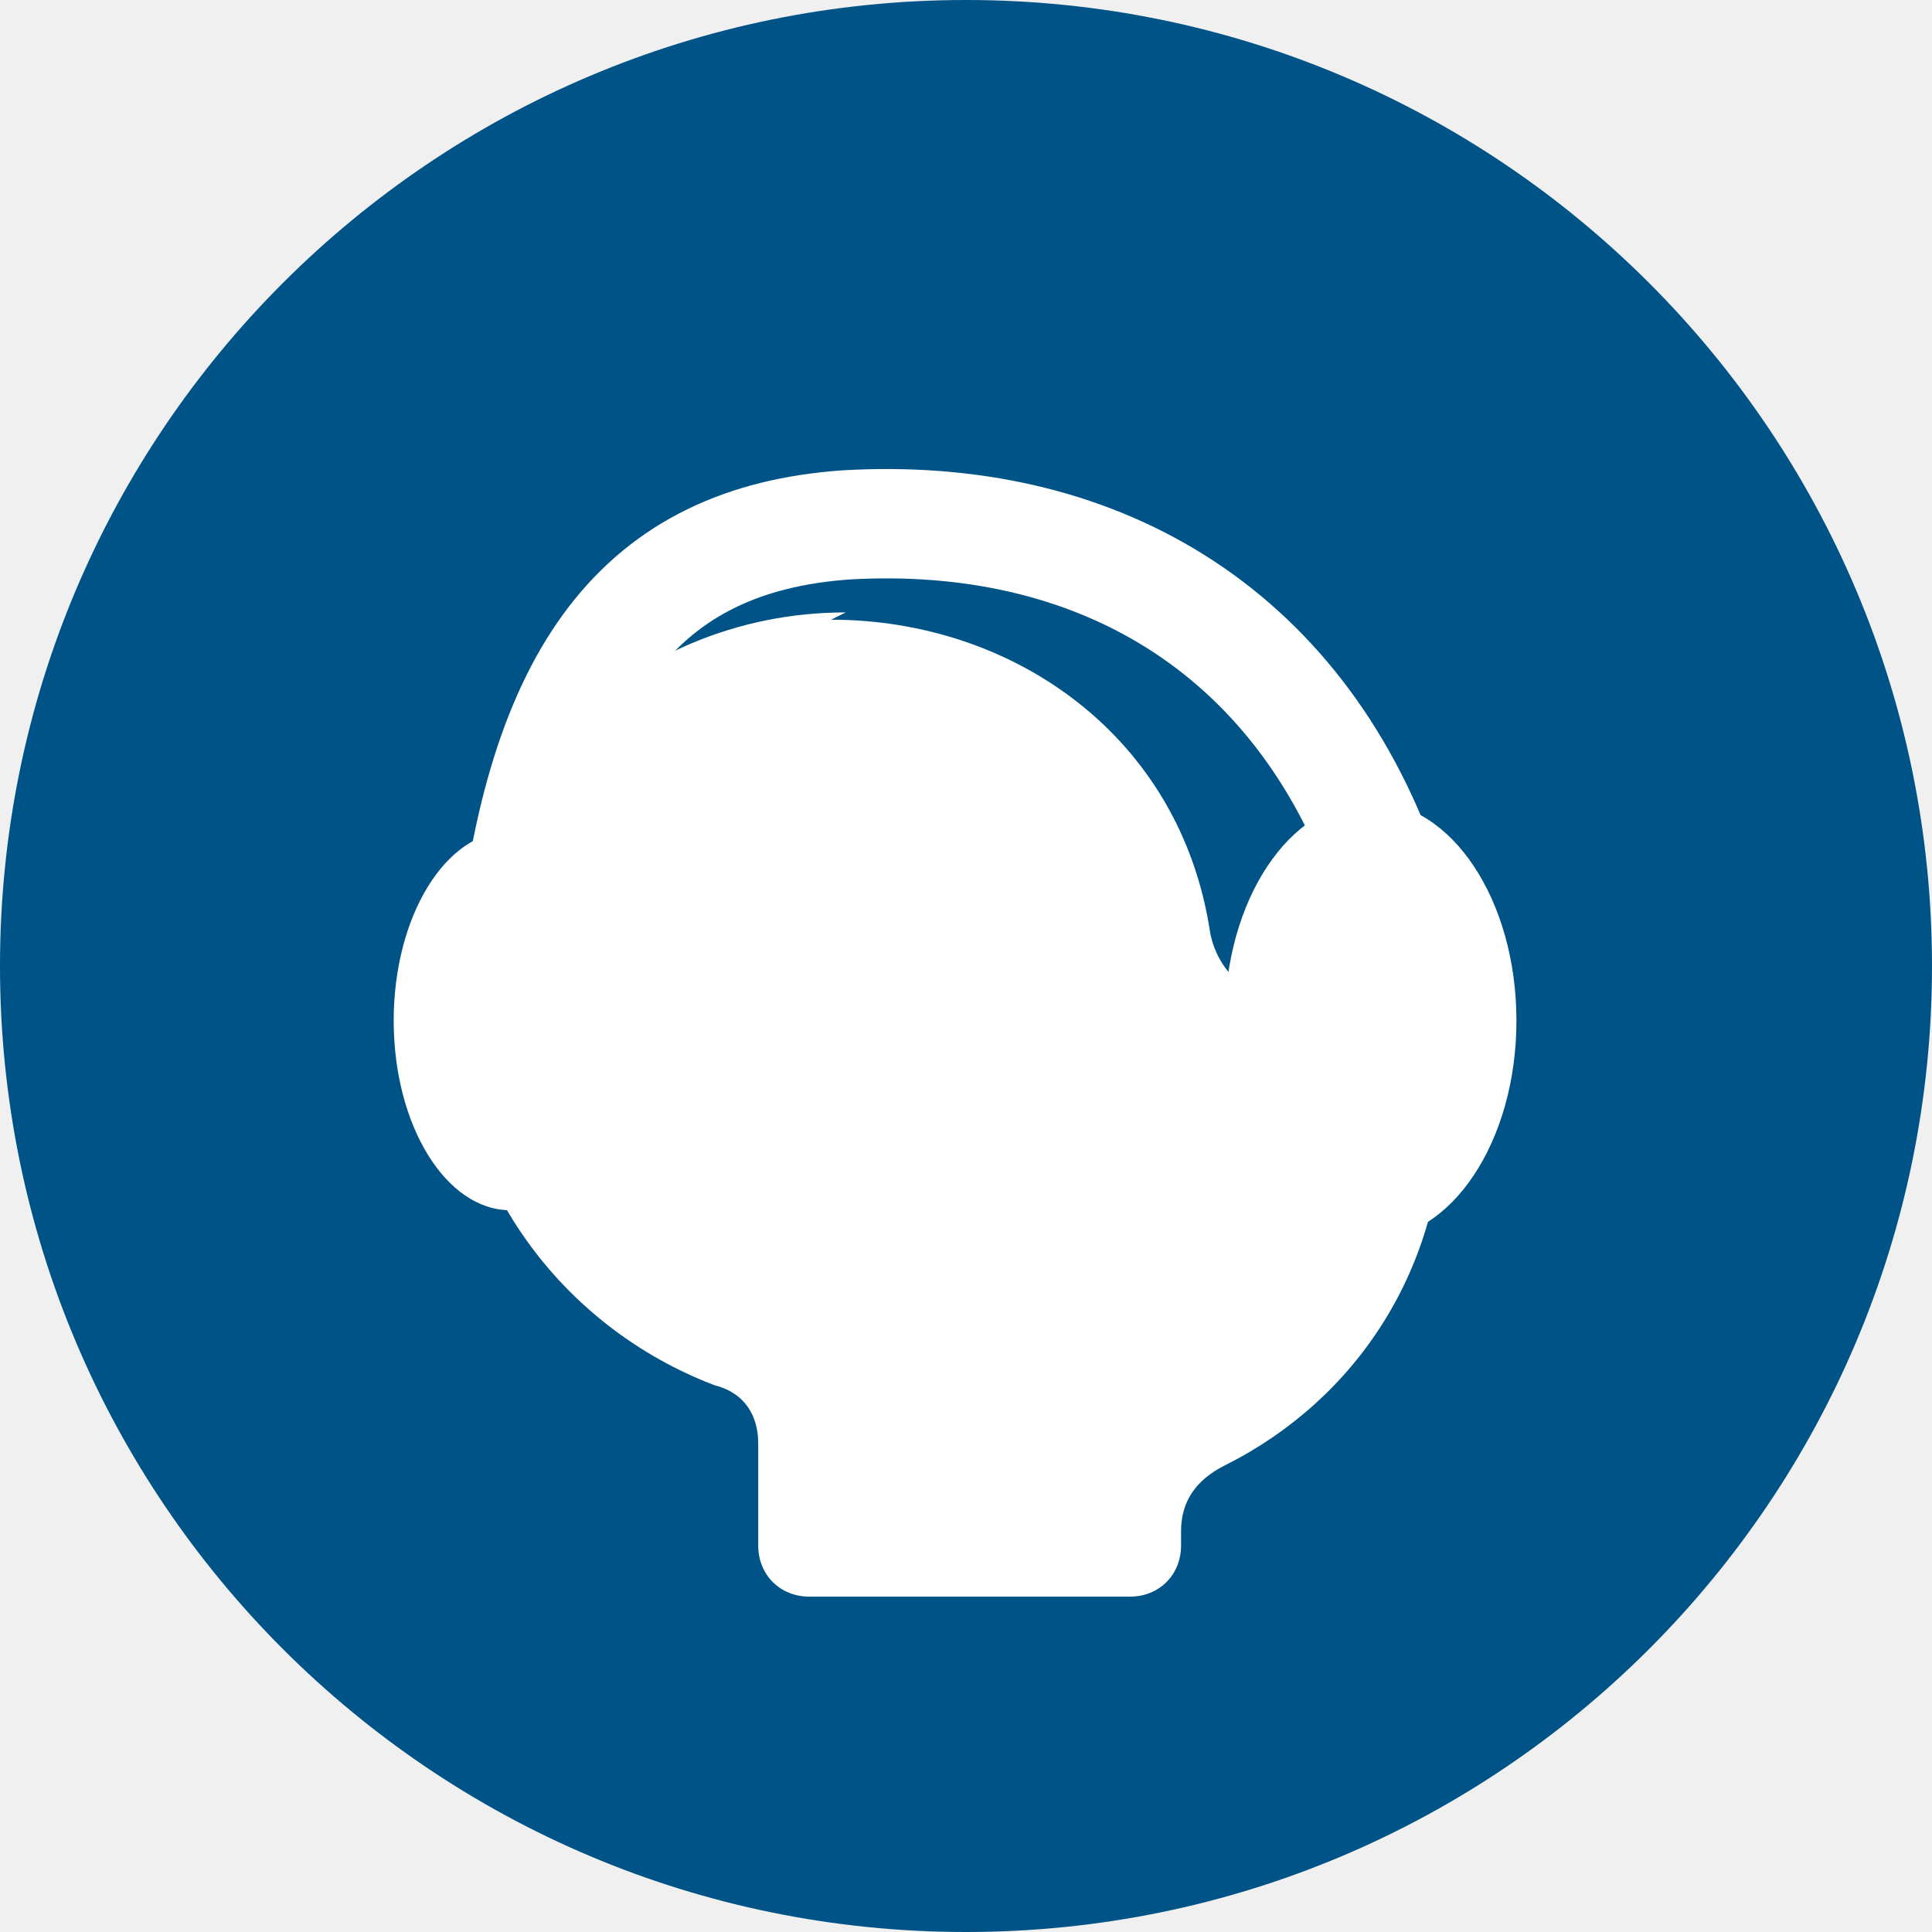
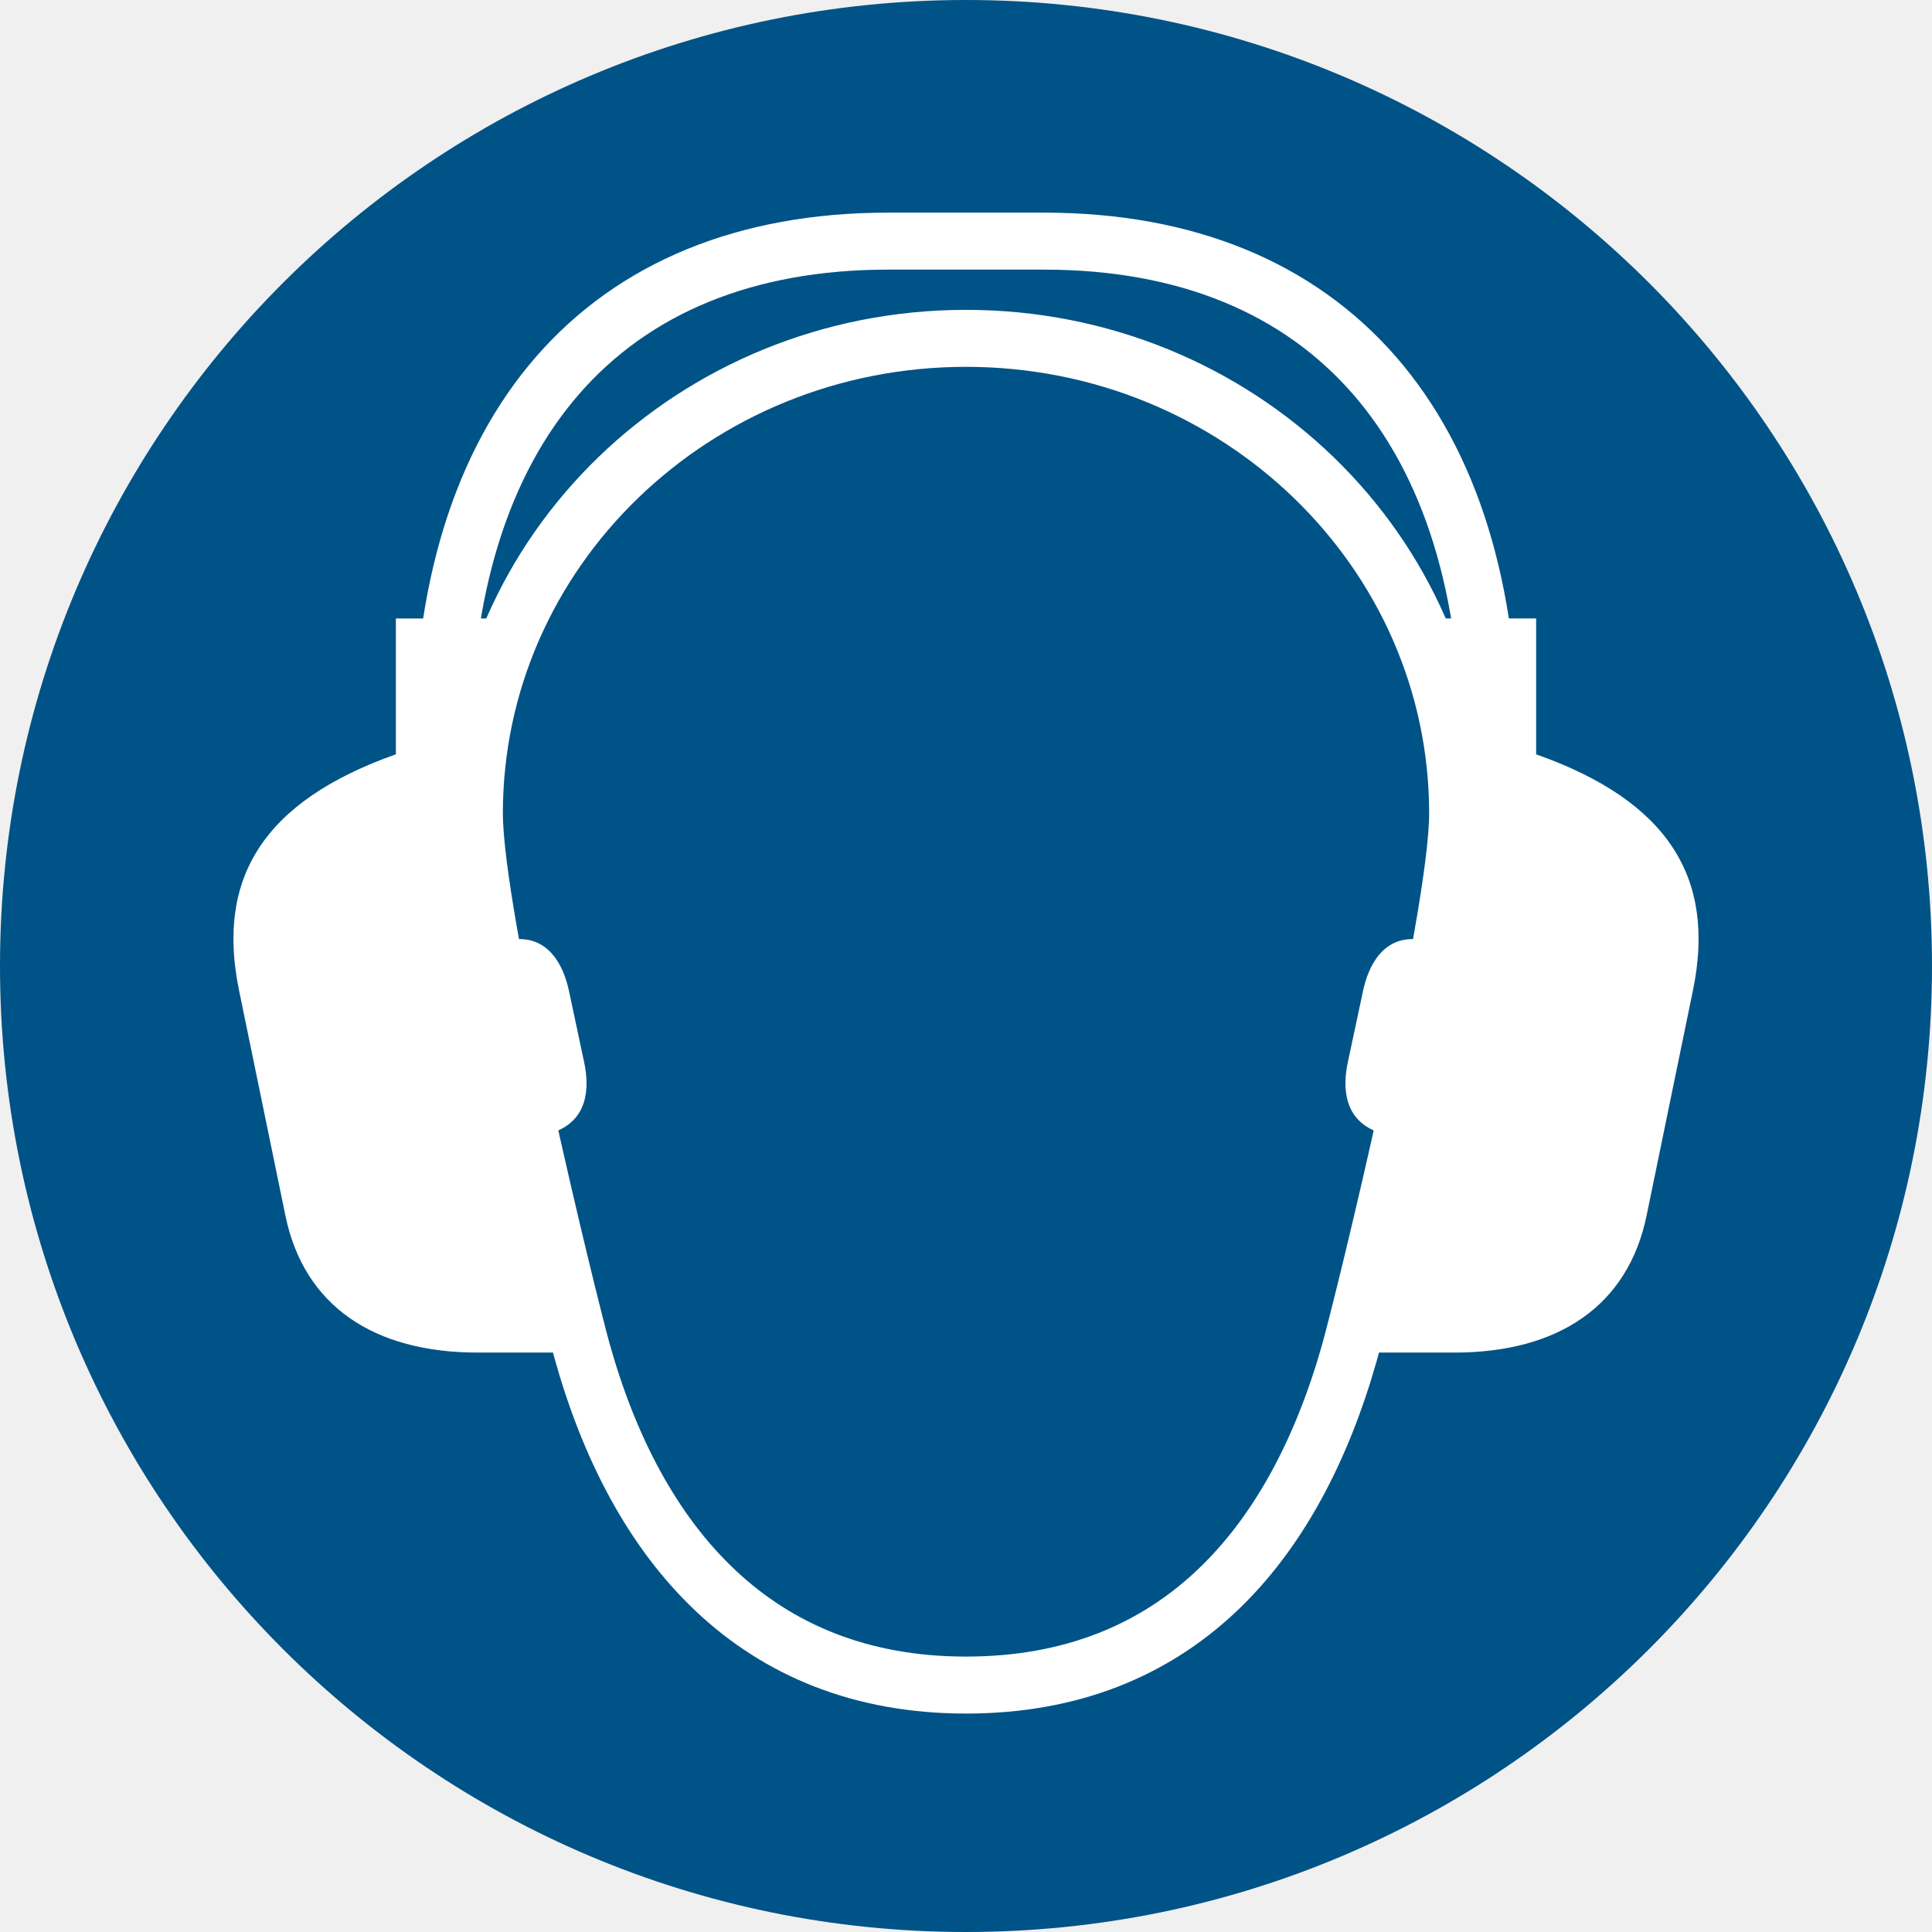
- <svg xmlns="http://www.w3.org/2000/svg" width="265" height="265" viewBox="0 0 265 265" fill-rule="evenodd">
-   <path d="M265 132.5C265 205.68 205.68 265 132.5 265S0 205.68 0 132.5 59.32 0 132.5 0 265 59.32 265 132.5" fill="#005387" />
-   <path d="M116 84c-30 0-54 24-54 54 0 24 15 44 36 52 4 1 6 4 6 8v14c0 4 3 7 7 7h44c4 0 7-3 7-7v-2c0-4 2-7 6-9 18-9 30-27 30-49 0-15-6-15-14-15h-8c-5 0-9-4-10-9-4-27-27-43-52-43z" fill="#fff" />
-   <path d="M70 132 C74 92 88 74 116 72 C150 70 178 86 190 120" fill="none" stroke="#fff" stroke-width="15" stroke-linecap="round" />
-   <ellipse cx="188" cy="140" rx="20" ry="30" fill="#fff" />
-   <ellipse cx="70" cy="140" rx="16" ry="26" fill="#fff" />
+ <svg xmlns="http://www.w3.org/2000/svg" width="265" height="265">
+   <path d="M0 132.499C0 59.32 59.319 0 132.5 0S265 59.321 265 132.5c0 73.184-59.32 132.5-132.5 132.5S0 205.684 0 132.499" fill="#005387" />
+   <path d="M60.661 103.084c-.22-44.264 22.049-70.009 61.147-70.009h10.69 10.691c39.102 0 61.375 25.745 61.151 70.009m-139.273 8.487c0-35.992 30.188-65.162 67.431-65.162s67.436 29.17 67.436 65.162c0 14.347-12.885 67.074-14.85 73.999-7.53 26.515-23.717 45.56-52.586 45.56-28.796 0-45.29-19.26-52.71-46.009-1.887-6.797-14.721-59.203-14.721-73.55z" fill="none" stroke="#fff" stroke-miterlimit="3.864" stroke-width="7.816" />
+   <path d="M197.693 129.324c1.351-7.549 2.24-13.979 2.24-17.752 0-1.837-1.97-5.451-1.97-5.451v-21.29h12.738v18.633c18.18 6.431 24.678 16.993 21.514 32.36l-6.362 30.907c-2.556 12.413-12.148 18.793-26.373 18.793h-14.382c.898-3.174 3.948-15.399 7.054-29.232l-2.795-.889c-5.12-1.621-5.207-6.284-4.488-9.683l2.094-9.825c.691-3.252 2.72-7.791 7.928-6.994zm-124.84 26.964c3.083 13.732 6.096 25.805 6.935 28.833l.113.403H65.516c-14.222 0-23.813-6.38-26.369-18.792l-6.362-30.908c-3.165-15.367 3.334-25.929 21.514-32.36V84.832h12.737v21.288s-1.97 3.615-1.97 5.451c0 3.783.889 10.214 2.245 17.754l2.793-.422c5.213-.797 7.242 3.742 7.933 6.995l2.09 9.825c.723 3.398.636 8.061-4.49 9.683z" fill="#fff" />
</svg>
